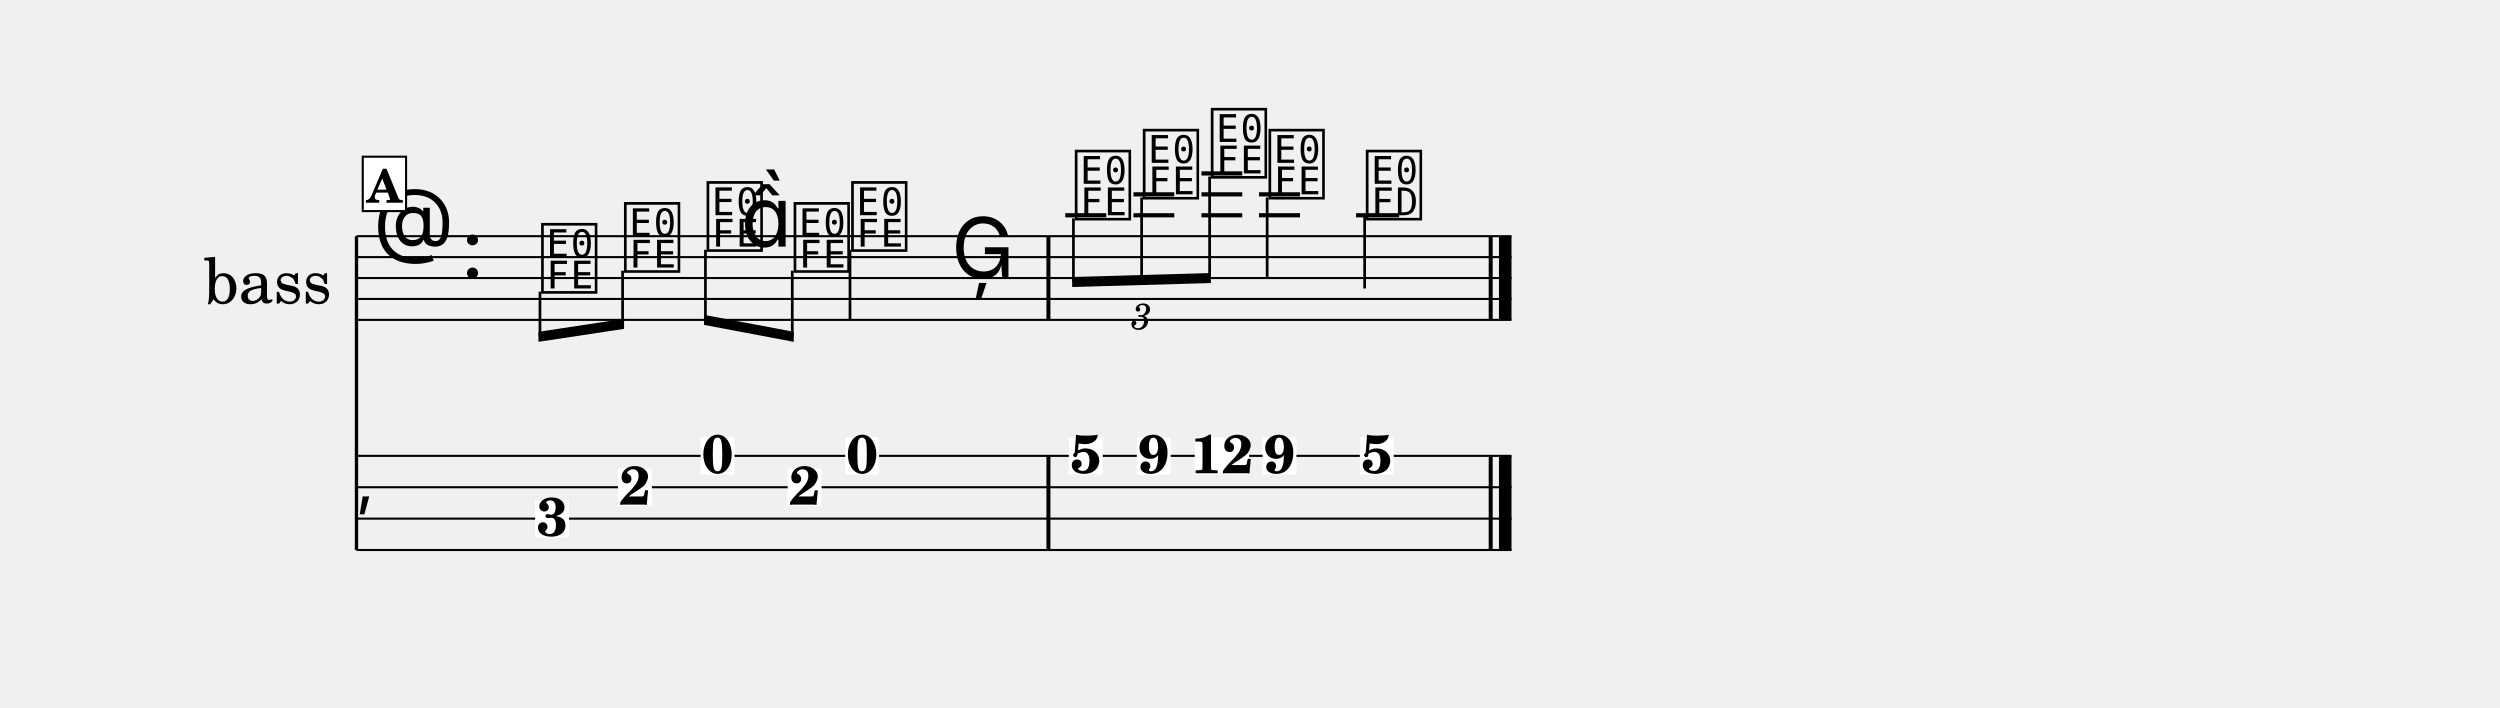
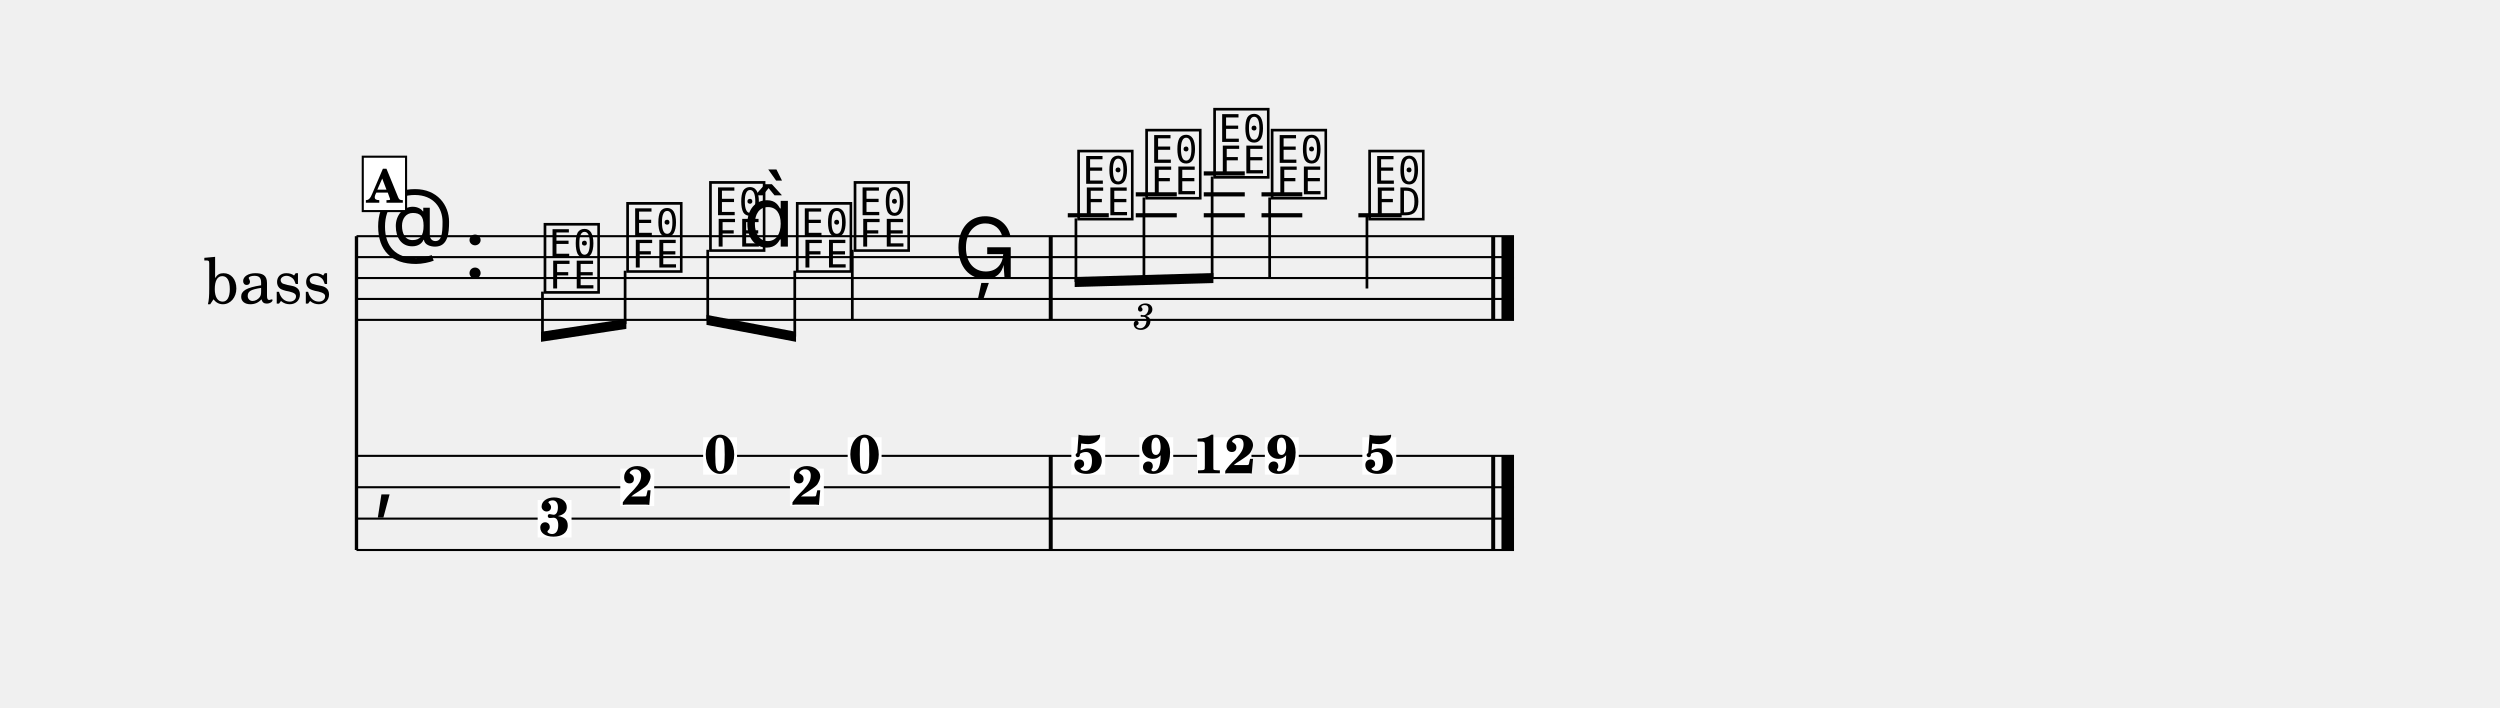
<svg xmlns="http://www.w3.org/2000/svg" width="1195.0" height="338.3" viewBox="0 0 119.50 33.83" font-family="TeX Gyre Schola, serif">
  <style>
  @font-face { font-family: 'Emmentaler'; src: local('Emmentaler'); }
  .music { font-family: 'Emmentaler', serif; }
</style>
  <g transform="translate(8.54,0.00) scale(1,1)">
    <text x="4.25" y="13.29" font-size="3.00" text-anchor="middle" dominant-baseline="central">bass</text>
    <line x1="8.50" y1="11.29" x2="8.50" y2="26.29" stroke="#000000" stroke-width="0.160" />
-     <line x1="8.50" y1="11.29" x2="63.71" y2="11.29" stroke="#000000" stroke-width="0.100" />
-     <line x1="8.50" y1="12.29" x2="63.71" y2="12.29" stroke="#000000" stroke-width="0.100" />
-     <line x1="8.50" y1="13.29" x2="63.71" y2="13.29" stroke="#000000" stroke-width="0.100" />
-     <line x1="8.50" y1="14.29" x2="63.71" y2="14.29" stroke="#000000" stroke-width="0.100" />
-     <line x1="8.50" y1="15.29" x2="63.71" y2="15.29" stroke="#000000" stroke-width="0.100" />
+     <line x1="8.50" y1="11.29" x2="63.83" y2="11.29" stroke="#000000" stroke-width="0.100" />
+     <line x1="8.50" y1="12.29" x2="63.83" y2="12.29" stroke="#000000" stroke-width="0.100" />
+     <line x1="8.50" y1="13.29" x2="63.83" y2="13.29" stroke="#000000" stroke-width="0.100" />
+     <line x1="8.50" y1="14.29" x2="63.83" y2="14.29" stroke="#000000" stroke-width="0.100" />
+     <line x1="8.50" y1="15.29" x2="63.83" y2="15.29" stroke="#000000" stroke-width="0.100" />
    <text class="music" x="9.30" y="12.29" font-size="4.00"></text>
-     <text class="music" x="13.50" y="13.29" font-size="4.00"></text>
-     <line x1="42.38" y1="10.29" x2="44.34" y2="10.29" stroke="#000000" stroke-width="0.200" />
-     <line x1="45.64" y1="10.29" x2="47.59" y2="10.29" stroke="#000000" stroke-width="0.200" />
-     <line x1="45.64" y1="9.29" x2="47.59" y2="9.29" stroke="#000000" stroke-width="0.200" />
-     <line x1="48.89" y1="10.29" x2="50.84" y2="10.29" stroke="#000000" stroke-width="0.200" />
-     <line x1="48.89" y1="9.29" x2="50.84" y2="9.29" stroke="#000000" stroke-width="0.200" />
-     <line x1="48.89" y1="8.29" x2="50.84" y2="8.29" stroke="#000000" stroke-width="0.200" />
-     <line x1="51.64" y1="10.29" x2="53.60" y2="10.29" stroke="#000000" stroke-width="0.200" />
-     <line x1="51.64" y1="9.29" x2="53.60" y2="9.29" stroke="#000000" stroke-width="0.200" />
-     <line x1="56.28" y1="10.29" x2="58.34" y2="10.29" stroke="#000000" stroke-width="0.200" />
-     <text class="music" x="17.20" y="13.79" font-size="4.00" data-pos="434"></text>
-     <text class="music" x="21.16" y="12.79" font-size="4.00" data-pos="437"></text>
-     <text class="music" x="25.11" y="11.79" font-size="4.00" data-pos="439"></text>
-     <text class="music" x="26.87" y="11.79" font-size="4.00"></text>
-     <text class="music" x="29.27" y="12.79" font-size="4.00" data-pos="443"></text>
-     <text class="music" x="32.02" y="11.79" font-size="4.00" data-pos="447"></text>
-     <line x1="32.09" y1="11.94" x2="32.09" y2="15.29" stroke="#000000" stroke-width="0.130" />
-     <text class="music" x="36.93" y="13.29" font-size="4.00" data-pos="450"></text>
-     <text class="music" x="42.71" y="10.29" font-size="4.00" data-pos="468"></text>
-     <text class="music" x="45.96" y="9.29" font-size="4.00" data-pos="471"></text>
-     <text class="music" x="49.21" y="8.29" font-size="4.00" data-pos="473"></text>
-     <text class="music" x="51.97" y="9.29" font-size="4.00" data-pos="477"></text>
-     <line x1="52.03" y1="9.44" x2="52.03" y2="13.29" stroke="#000000" stroke-width="0.130" />
-     <text class="music" x="56.62" y="10.29" font-size="4.00" data-pos="480"></text>
-     <line x1="56.69" y1="10.29" x2="56.69" y2="13.79" stroke="#000000" stroke-width="0.130" />
-     <rect x="41.48" y="11.29" width="0.19" height="4.00" data-pos="453" />
-     <rect x="62.62" y="11.29" width="0.19" height="4.00" data-pos="483" />
-     <rect x="63.11" y="11.29" width="0.60" height="4.00" data-pos="483" />
-     <line x1="8.50" y1="21.79" x2="63.71" y2="21.79" stroke="#000000" stroke-width="0.100" />
-     <line x1="8.50" y1="23.29" x2="63.71" y2="23.29" stroke="#000000" stroke-width="0.100" />
-     <line x1="8.50" y1="24.79" x2="63.71" y2="24.79" stroke="#000000" stroke-width="0.100" />
-     <line x1="8.50" y1="26.29" x2="63.71" y2="26.29" stroke="#000000" stroke-width="0.100" />
-     <text class="music" x="8.50" y="24.04" font-size="3.11"></text>
-     <rect x="41.48" y="21.79" width="0.19" height="4.50" data-pos="453" />
-     <rect x="62.62" y="21.79" width="0.19" height="4.50" data-pos="483" />
-     <rect x="63.11" y="21.79" width="0.60" height="4.50" data-pos="483" />
-     <rect x="17.04" y="23.90" width="1.62" height="1.79" fill="#FFFFFF" data-pos="434" />
-     <text x="17.86" y="25.62" font-size="2.60" font-weight="bold" text-anchor="middle" data-pos="434">3</text>
-     <rect x="21.00" y="22.40" width="1.62" height="1.79" fill="#FFFFFF" data-pos="437" />
-     <text x="21.81" y="24.12" font-size="2.60" font-weight="bold" text-anchor="middle" data-pos="437">2</text>
-     <rect x="24.95" y="20.90" width="1.62" height="1.79" fill="#FFFFFF" data-pos="439" />
-     <text x="25.76" y="22.62" font-size="2.60" font-weight="bold" text-anchor="middle" data-pos="439">0</text>
-     <rect x="29.11" y="22.40" width="1.62" height="1.79" fill="#FFFFFF" data-pos="443" />
-     <text x="29.92" y="24.12" font-size="2.60" font-weight="bold" text-anchor="middle" data-pos="443">2</text>
-     <rect x="31.86" y="20.90" width="1.62" height="1.79" fill="#FFFFFF" data-pos="447" />
-     <text x="32.67" y="22.62" font-size="2.60" font-weight="bold" text-anchor="middle" data-pos="447">0</text>
-     <rect x="42.55" y="20.90" width="1.62" height="1.79" fill="#FFFFFF" data-pos="468" />
-     <text x="43.36" y="22.62" font-size="2.60" font-weight="bold" text-anchor="middle" data-pos="468">5</text>
-     <rect x="45.80" y="20.90" width="1.62" height="1.79" fill="#FFFFFF" data-pos="471" />
-     <text x="46.61" y="22.62" font-size="2.60" font-weight="bold" text-anchor="middle" data-pos="471">9</text>
-     <rect x="48.57" y="20.90" width="2.60" height="1.79" fill="#FFFFFF" data-pos="473" />
-     <text x="49.87" y="22.62" font-size="2.60" font-weight="bold" text-anchor="middle" data-pos="473">12</text>
-     <rect x="51.81" y="20.90" width="1.62" height="1.79" fill="#FFFFFF" data-pos="477" />
-     <text x="52.62" y="22.62" font-size="2.60" font-weight="bold" text-anchor="middle" data-pos="477">9</text>
-     <rect x="56.46" y="20.90" width="1.62" height="1.79" fill="#FFFFFF" data-pos="480" />
-     <text x="57.27" y="22.62" font-size="2.60" font-weight="bold" text-anchor="middle" data-pos="480">5</text>
-     <polygon points="17.20,15.86 21.29,15.24 21.29,15.72 17.20,16.34" />
-     <line x1="17.27" y1="13.94" x2="17.27" y2="16.09" stroke="#000000" stroke-width="0.130" />
-     <line x1="21.22" y1="12.94" x2="21.22" y2="15.49" stroke="#000000" stroke-width="0.130" />
-     <polygon points="25.11,15.05 29.40,15.86 29.40,16.34 25.11,15.53" />
-     <line x1="25.18" y1="11.94" x2="25.18" y2="15.30" stroke="#000000" stroke-width="0.130" />
-     <line x1="29.33" y1="12.94" x2="29.33" y2="16.09" stroke="#000000" stroke-width="0.130" />
-     <polygon points="42.71,13.24 49.34,13.05 49.34,13.53 42.71,13.72" />
-     <line x1="42.77" y1="10.44" x2="42.77" y2="13.48" stroke="#000000" stroke-width="0.130" />
-     <line x1="46.03" y1="9.44" x2="46.03" y2="13.39" stroke="#000000" stroke-width="0.130" />
-     <line x1="49.28" y1="8.44" x2="49.28" y2="13.29" stroke="#000000" stroke-width="0.130" />
-     <text x="46.03" y="15.03" font-size="1.75" font-style="italic" text-anchor="middle" dominant-baseline="central" data-pos="455">3</text>
+     <text class="music" x="13.62" y="13.29" font-size="4.00"></text>
+     <line x1="42.50" y1="10.29" x2="44.46" y2="10.29" stroke="#000000" stroke-width="0.200" />
+     <line x1="45.75" y1="10.29" x2="47.71" y2="10.29" stroke="#000000" stroke-width="0.200" />
+     <line x1="45.75" y1="9.29" x2="47.71" y2="9.29" stroke="#000000" stroke-width="0.200" />
+     <line x1="49.00" y1="10.29" x2="50.96" y2="10.29" stroke="#000000" stroke-width="0.200" />
+     <line x1="49.00" y1="9.29" x2="50.96" y2="9.29" stroke="#000000" stroke-width="0.200" />
+     <line x1="49.00" y1="8.29" x2="50.96" y2="8.29" stroke="#000000" stroke-width="0.200" />
+     <line x1="51.76" y1="10.29" x2="53.71" y2="10.29" stroke="#000000" stroke-width="0.200" />
+     <line x1="51.76" y1="9.29" x2="53.71" y2="9.29" stroke="#000000" stroke-width="0.200" />
+     <line x1="56.39" y1="10.29" x2="58.46" y2="10.29" stroke="#000000" stroke-width="0.200" />
+     <text class="music" x="17.32" y="13.79" font-size="4.00" data-pos="434"></text>
+     <text class="music" x="21.27" y="12.79" font-size="4.00" data-pos="437"></text>
+     <text class="music" x="25.23" y="11.79" font-size="4.00" data-pos="439"></text>
+     <text class="music" x="26.98" y="11.79" font-size="4.00"></text>
+     <text class="music" x="29.38" y="12.79" font-size="4.00" data-pos="443"></text>
+     <text class="music" x="32.14" y="11.79" font-size="4.00" data-pos="447"></text>
+     <line x1="32.20" y1="11.94" x2="32.20" y2="15.29" stroke="#000000" stroke-width="0.130" />
+     <text class="music" x="37.04" y="13.29" font-size="4.00" data-pos="450"></text>
+     <text class="music" x="42.83" y="10.29" font-size="4.00" data-pos="468"></text>
+     <text class="music" x="46.08" y="9.29" font-size="4.00" data-pos="471"></text>
+     <text class="music" x="49.33" y="8.29" font-size="4.00" data-pos="473"></text>
+     <text class="music" x="52.08" y="9.29" font-size="4.00" data-pos="477"></text>
+     <line x1="52.15" y1="9.44" x2="52.15" y2="13.29" stroke="#000000" stroke-width="0.130" />
+     <text class="music" x="56.74" y="10.29" font-size="4.00" data-pos="480"></text>
+     <line x1="56.80" y1="10.29" x2="56.80" y2="13.79" stroke="#000000" stroke-width="0.130" />
+     <rect x="41.59" y="11.29" width="0.19" height="4.00" data-pos="453" />
+     <rect x="62.74" y="11.29" width="0.19" height="4.00" data-pos="483" />
+     <rect x="63.23" y="11.29" width="0.60" height="4.00" data-pos="483" />
+     <line x1="8.50" y1="21.79" x2="63.83" y2="21.79" stroke="#000000" stroke-width="0.100" />
+     <line x1="8.50" y1="23.29" x2="63.83" y2="23.29" stroke="#000000" stroke-width="0.100" />
+     <line x1="8.50" y1="24.79" x2="63.83" y2="24.79" stroke="#000000" stroke-width="0.100" />
+     <line x1="8.50" y1="26.29" x2="63.83" y2="26.29" stroke="#000000" stroke-width="0.100" />
+     <text class="music" x="9.30" y="24.04" font-size="4.00"></text>
+     <rect x="41.59" y="21.79" width="0.19" height="4.50" data-pos="453" />
+     <rect x="62.74" y="21.79" width="0.19" height="4.50" data-pos="483" />
+     <rect x="63.23" y="21.79" width="0.60" height="4.50" data-pos="483" />
+     <rect x="17.16" y="23.90" width="1.62" height="1.79" fill="#FFFFFF" data-pos="434" />
+     <text x="17.97" y="25.62" font-size="2.60" font-weight="bold" text-anchor="middle" data-pos="434">3</text>
+     <rect x="21.11" y="22.40" width="1.62" height="1.79" fill="#FFFFFF" data-pos="437" />
+     <text x="21.93" y="24.12" font-size="2.60" font-weight="bold" text-anchor="middle" data-pos="437">2</text>
+     <rect x="25.07" y="20.90" width="1.62" height="1.79" fill="#FFFFFF" data-pos="439" />
+     <text x="25.88" y="22.62" font-size="2.60" font-weight="bold" text-anchor="middle" data-pos="439">0</text>
+     <rect x="29.22" y="22.40" width="1.62" height="1.79" fill="#FFFFFF" data-pos="443" />
+     <text x="30.04" y="24.12" font-size="2.60" font-weight="bold" text-anchor="middle" data-pos="443">2</text>
+     <rect x="31.98" y="20.90" width="1.62" height="1.79" fill="#FFFFFF" data-pos="447" />
+     <text x="32.79" y="22.62" font-size="2.60" font-weight="bold" text-anchor="middle" data-pos="447">0</text>
+     <rect x="42.67" y="20.90" width="1.62" height="1.79" fill="#FFFFFF" data-pos="468" />
+     <text x="43.48" y="22.62" font-size="2.60" font-weight="bold" text-anchor="middle" data-pos="468">5</text>
+     <rect x="45.92" y="20.90" width="1.62" height="1.79" fill="#FFFFFF" data-pos="471" />
+     <text x="46.73" y="22.62" font-size="2.60" font-weight="bold" text-anchor="middle" data-pos="471">9</text>
+     <rect x="48.68" y="20.90" width="2.60" height="1.79" fill="#FFFFFF" data-pos="473" />
+     <text x="49.98" y="22.62" font-size="2.60" font-weight="bold" text-anchor="middle" data-pos="473">12</text>
+     <rect x="51.92" y="20.90" width="1.62" height="1.79" fill="#FFFFFF" data-pos="477" />
+     <text x="52.73" y="22.62" font-size="2.60" font-weight="bold" text-anchor="middle" data-pos="477">9</text>
+     <rect x="56.58" y="20.90" width="1.62" height="1.79" fill="#FFFFFF" data-pos="480" />
+     <text x="57.39" y="22.62" font-size="2.60" font-weight="bold" text-anchor="middle" data-pos="480">5</text>
+     <polygon points="17.32,15.86 21.40,15.24 21.40,15.72 17.32,16.34" />
+     <line x1="17.39" y1="13.94" x2="17.39" y2="16.09" stroke="#000000" stroke-width="0.130" />
+     <line x1="21.34" y1="12.94" x2="21.34" y2="15.49" stroke="#000000" stroke-width="0.130" />
+     <polygon points="25.23,15.05 29.51,15.86 29.51,16.34 25.23,15.53" />
+     <line x1="25.29" y1="11.94" x2="25.29" y2="15.30" stroke="#000000" stroke-width="0.130" />
+     <line x1="29.45" y1="12.94" x2="29.45" y2="16.09" stroke="#000000" stroke-width="0.130" />
+     <polygon points="42.83,13.24 49.46,13.05 49.46,13.53 42.83,13.72" />
+     <line x1="42.89" y1="10.44" x2="42.89" y2="13.48" stroke="#000000" stroke-width="0.130" />
+     <line x1="46.14" y1="9.44" x2="46.14" y2="13.39" stroke="#000000" stroke-width="0.130" />
+     <line x1="49.40" y1="8.44" x2="49.40" y2="13.29" stroke="#000000" stroke-width="0.130" />
+     <text x="46.14" y="15.03" font-size="1.75" font-style="italic" text-anchor="middle" dominant-baseline="central" data-pos="455">3</text>
    <rect x="8.80" y="7.49" width="2.07" height="2.60" fill="#FFFFFF" stroke="#000000" stroke-width="0.100" data-pos="422" />
    <text x="9.83" y="9.69" font-size="2.20" font-weight="bold" text-anchor="middle" data-pos="422">A</text>
  </g>
</svg>
